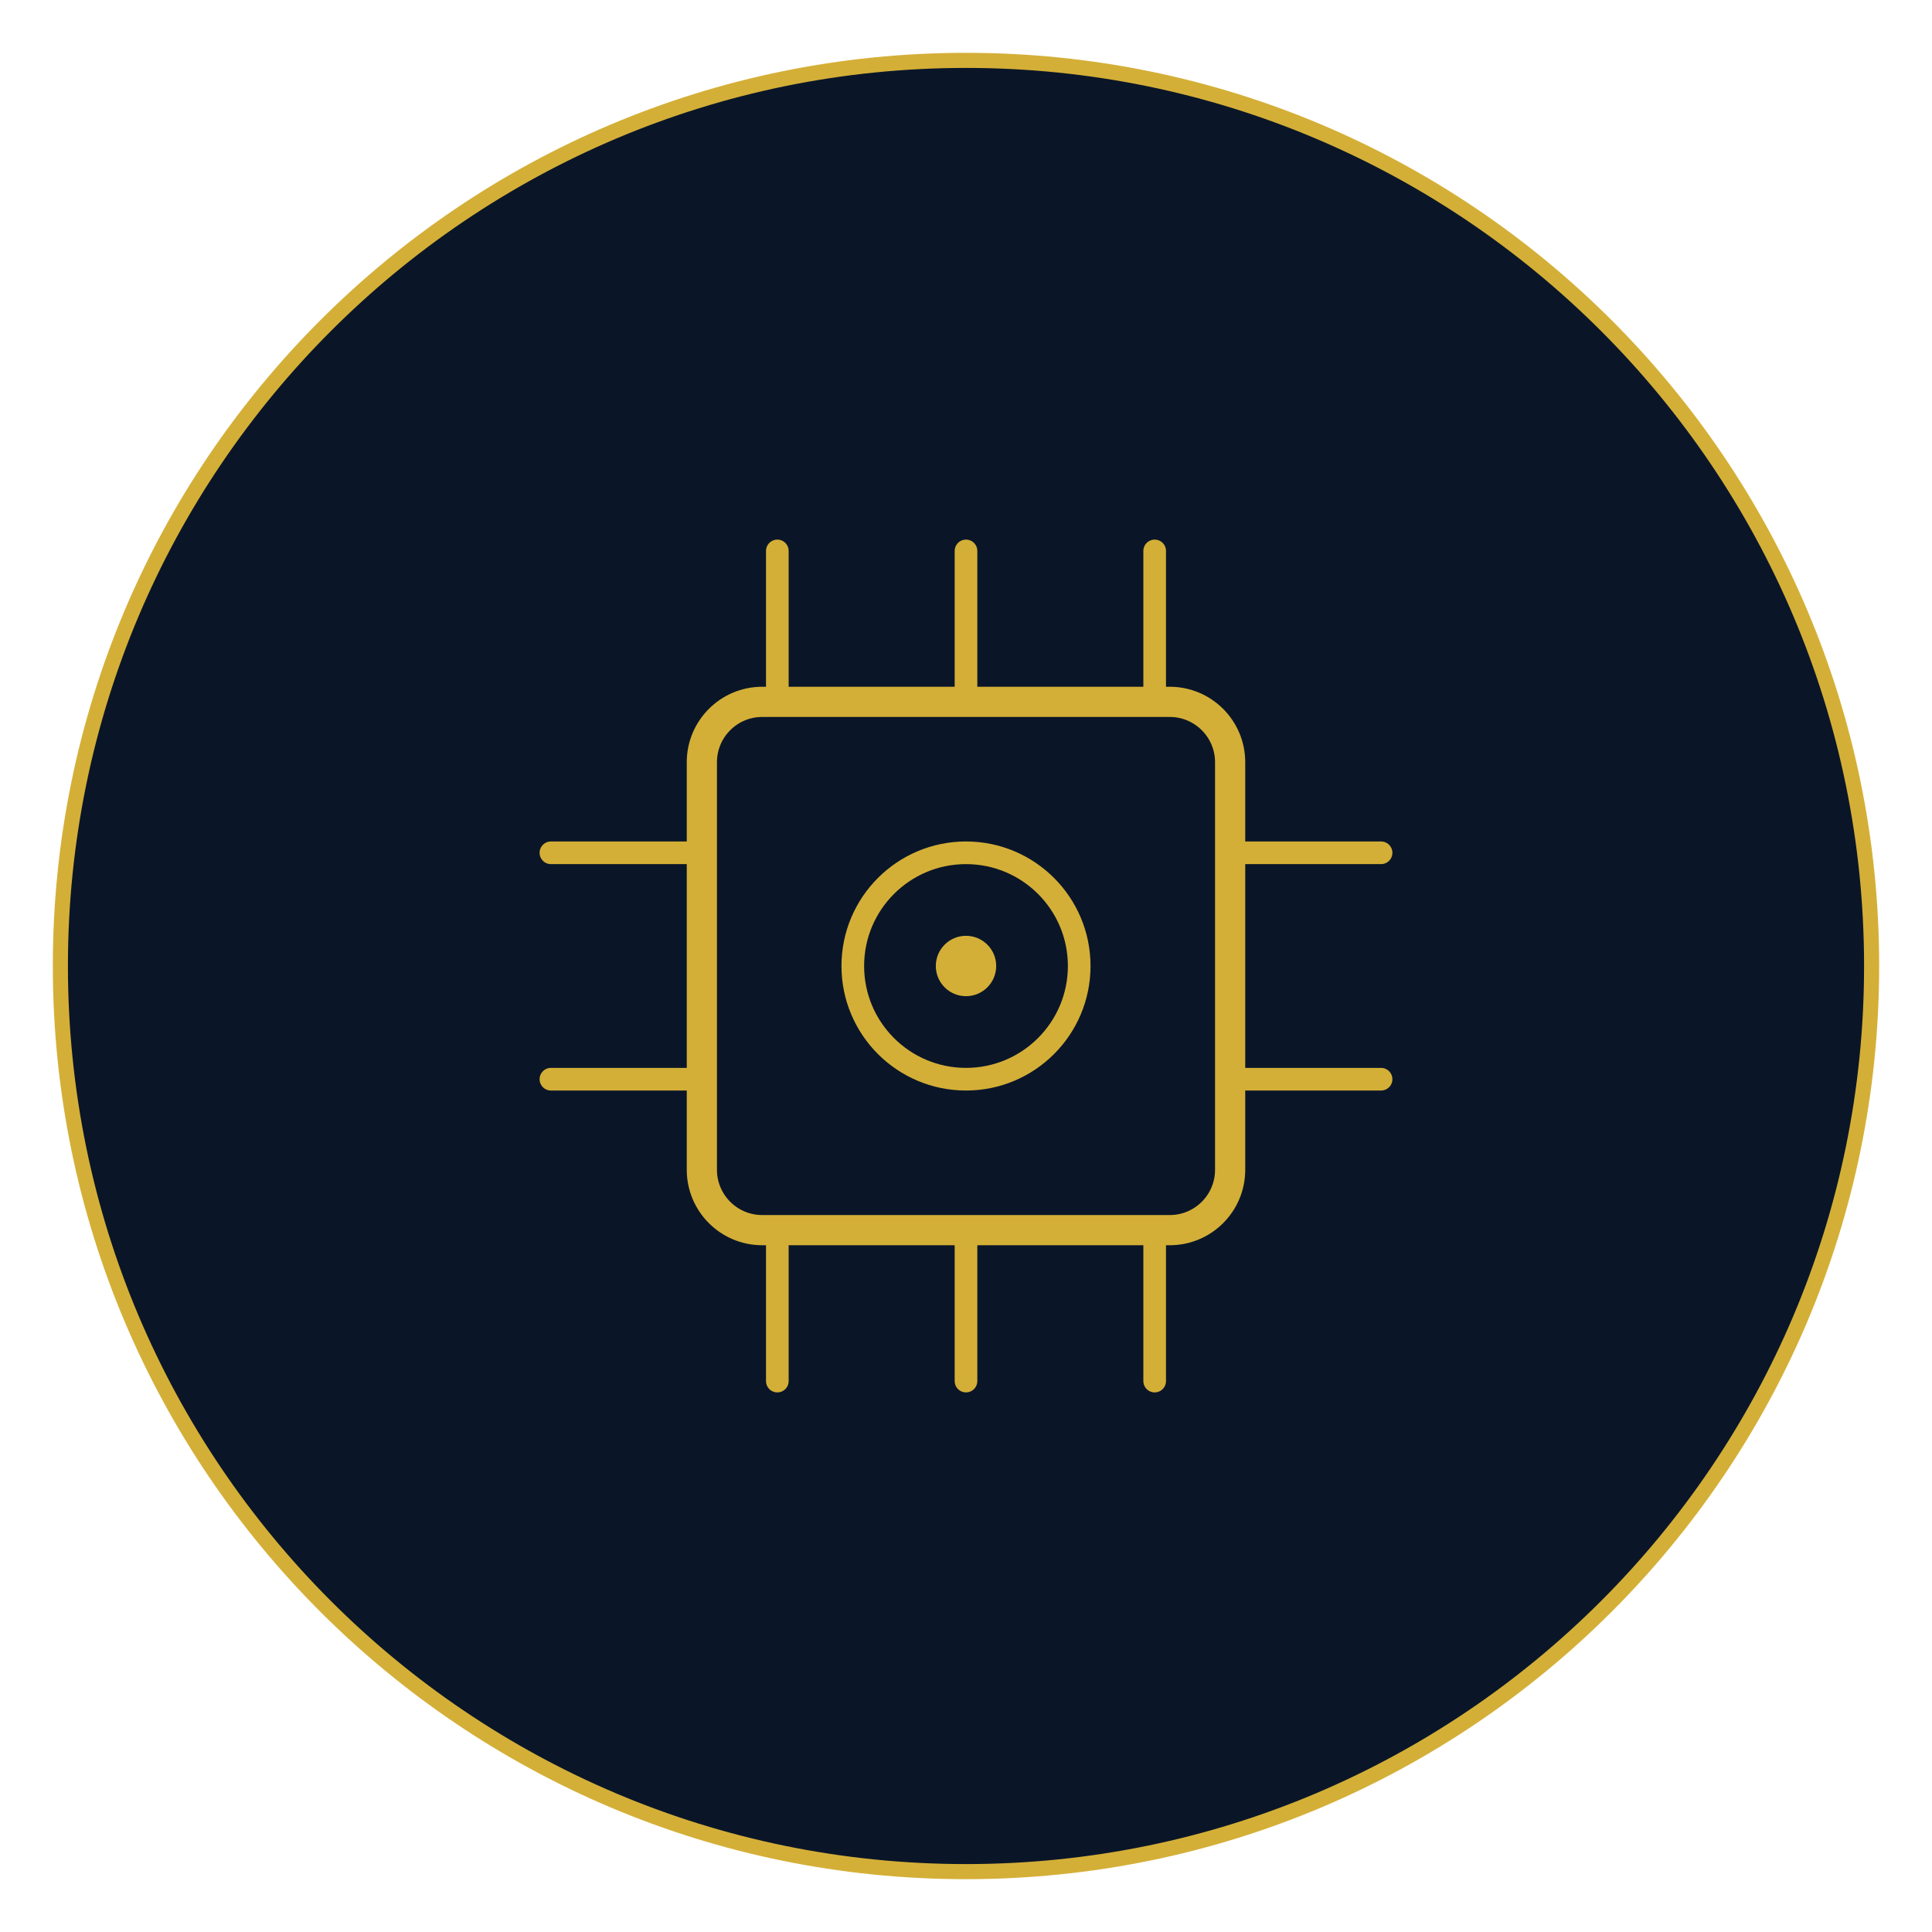
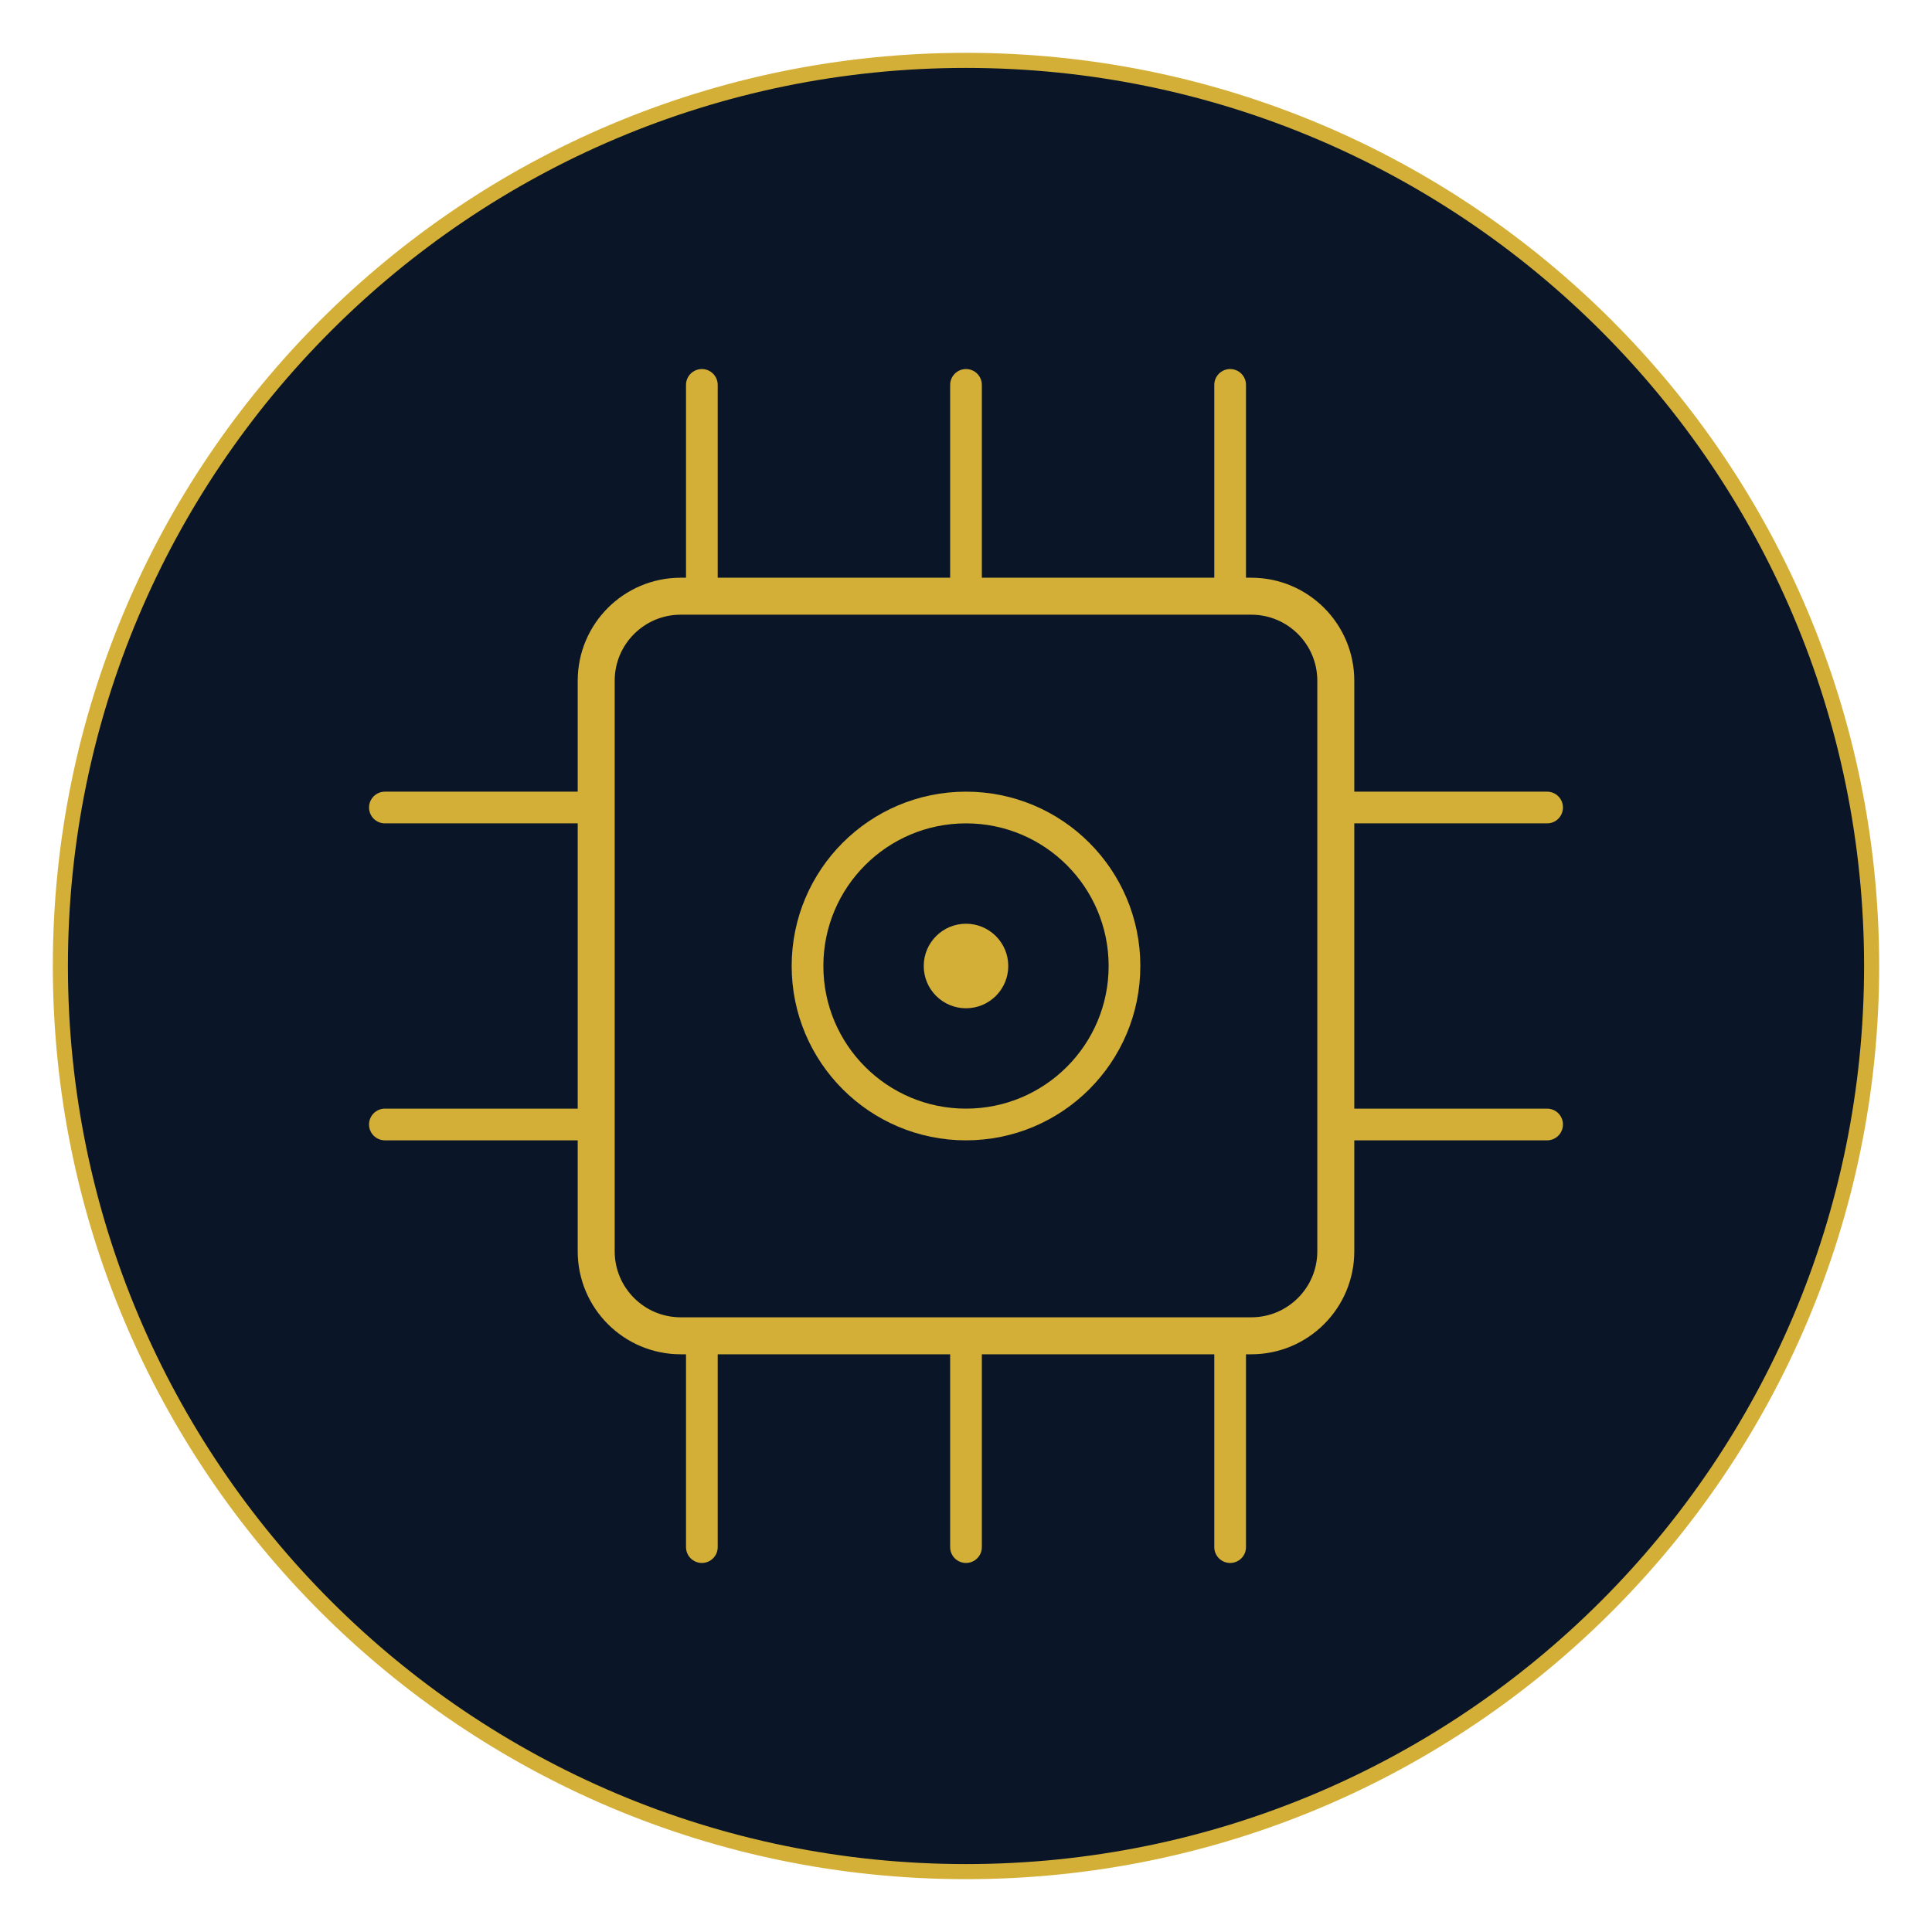
<svg xmlns="http://www.w3.org/2000/svg" viewBox="0 0 512 512" width="512" height="512">
  <defs>
    <clipPath id="circle-clip">
      <circle cx="256" cy="256" r="240" />
    </clipPath>
  </defs>
  <circle cx="256" cy="256" r="240" fill="#0a1628" />
  <circle cx="256" cy="256" r="240" fill="none" stroke="#d4af37" stroke-width="4" />
-   <g clip-path="url(#circle-clip)">
-     <rect x="186" y="186" width="140" height="140" rx="16" fill="none" stroke="#d4af37" stroke-width="8" />
+   <g clip-path="url(#circle-clip)" transform="translate(256,256) scale(1.4) translate(-256,-256)">
+     <rect x="186" y="186" width="140" height="140" rx="16" fill="none" stroke="#d4af37" stroke-width="7" />
    <line x1="206" y1="186" x2="206" y2="146" stroke="#d4af37" stroke-width="6" stroke-linecap="round" />
    <line x1="256" y1="186" x2="256" y2="146" stroke="#d4af37" stroke-width="6" stroke-linecap="round" />
    <line x1="306" y1="186" x2="306" y2="146" stroke="#d4af37" stroke-width="6" stroke-linecap="round" />
    <line x1="206" y1="326" x2="206" y2="366" stroke="#d4af37" stroke-width="6" stroke-linecap="round" />
    <line x1="256" y1="326" x2="256" y2="366" stroke="#d4af37" stroke-width="6" stroke-linecap="round" />
    <line x1="306" y1="326" x2="306" y2="366" stroke="#d4af37" stroke-width="6" stroke-linecap="round" />
    <line x1="186" y1="226" x2="146" y2="226" stroke="#d4af37" stroke-width="6" stroke-linecap="round" />
    <line x1="186" y1="286" x2="146" y2="286" stroke="#d4af37" stroke-width="6" stroke-linecap="round" />
    <line x1="326" y1="226" x2="366" y2="226" stroke="#d4af37" stroke-width="6" stroke-linecap="round" />
    <line x1="326" y1="286" x2="366" y2="286" stroke="#d4af37" stroke-width="6" stroke-linecap="round" />
    <circle cx="256" cy="256" r="30" fill="none" stroke="#d4af37" stroke-width="6" />
    <circle cx="256" cy="256" r="8" fill="#d4af37" />
  </g>
</svg>
